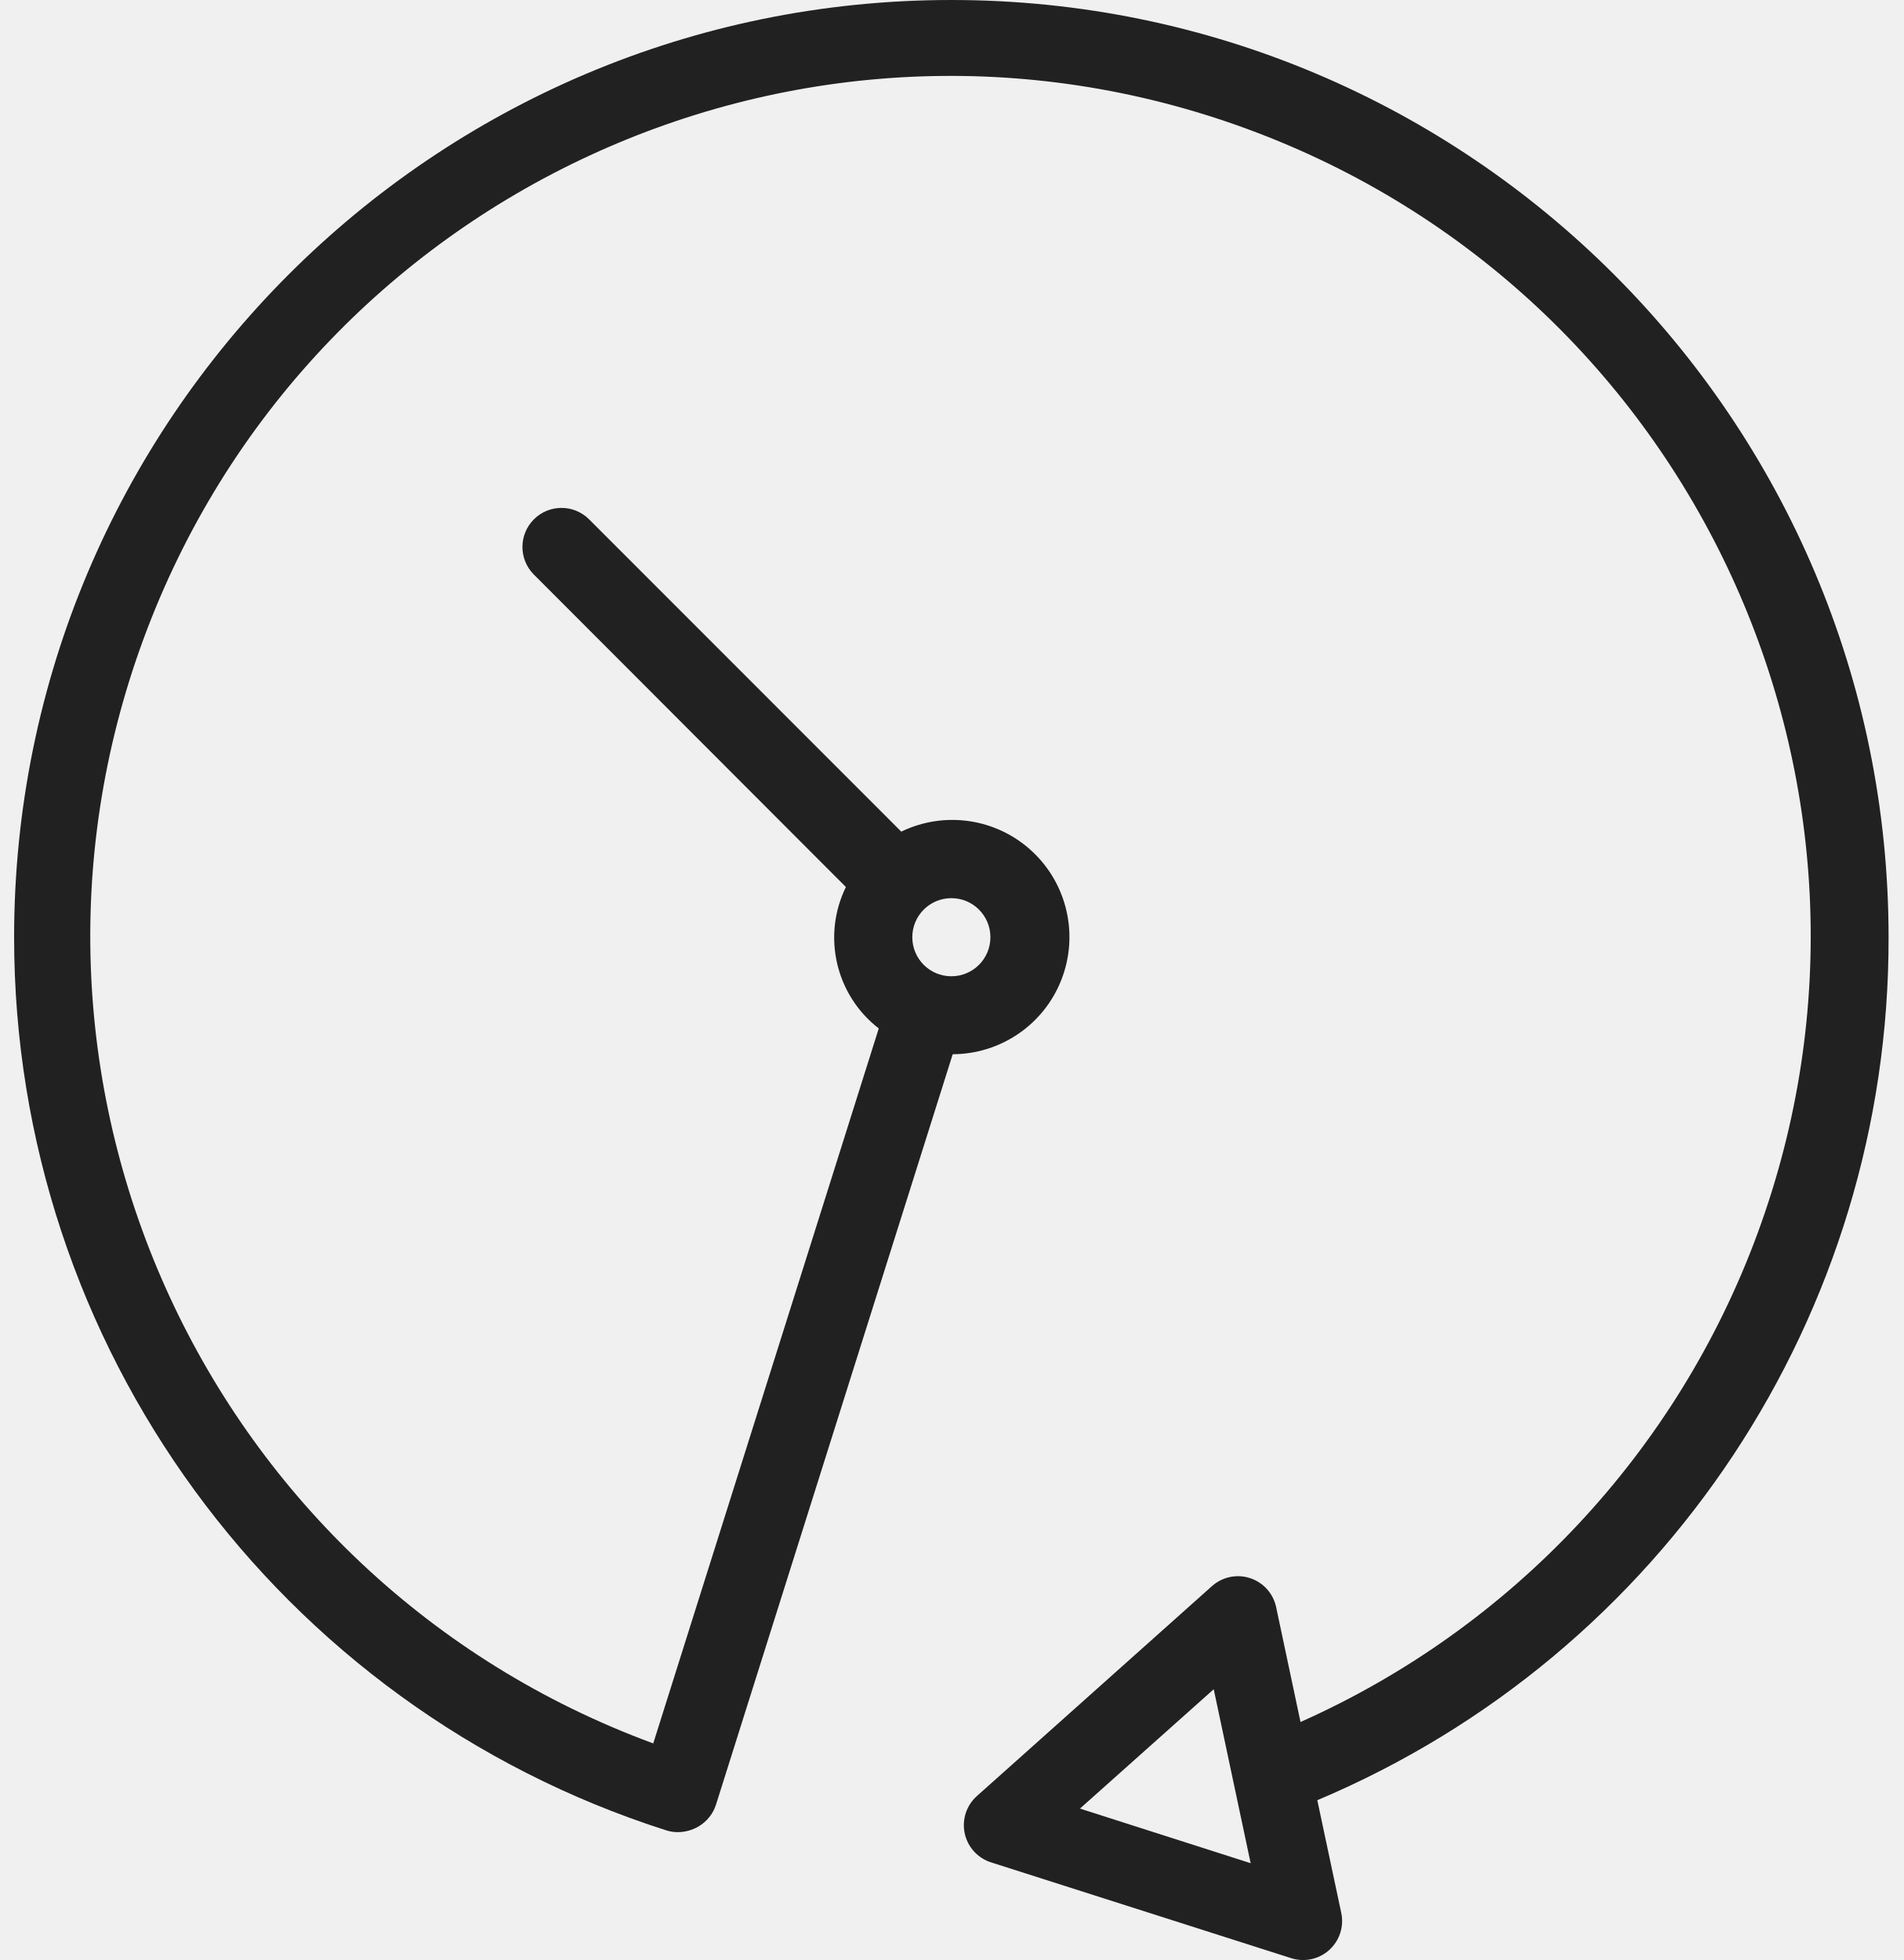
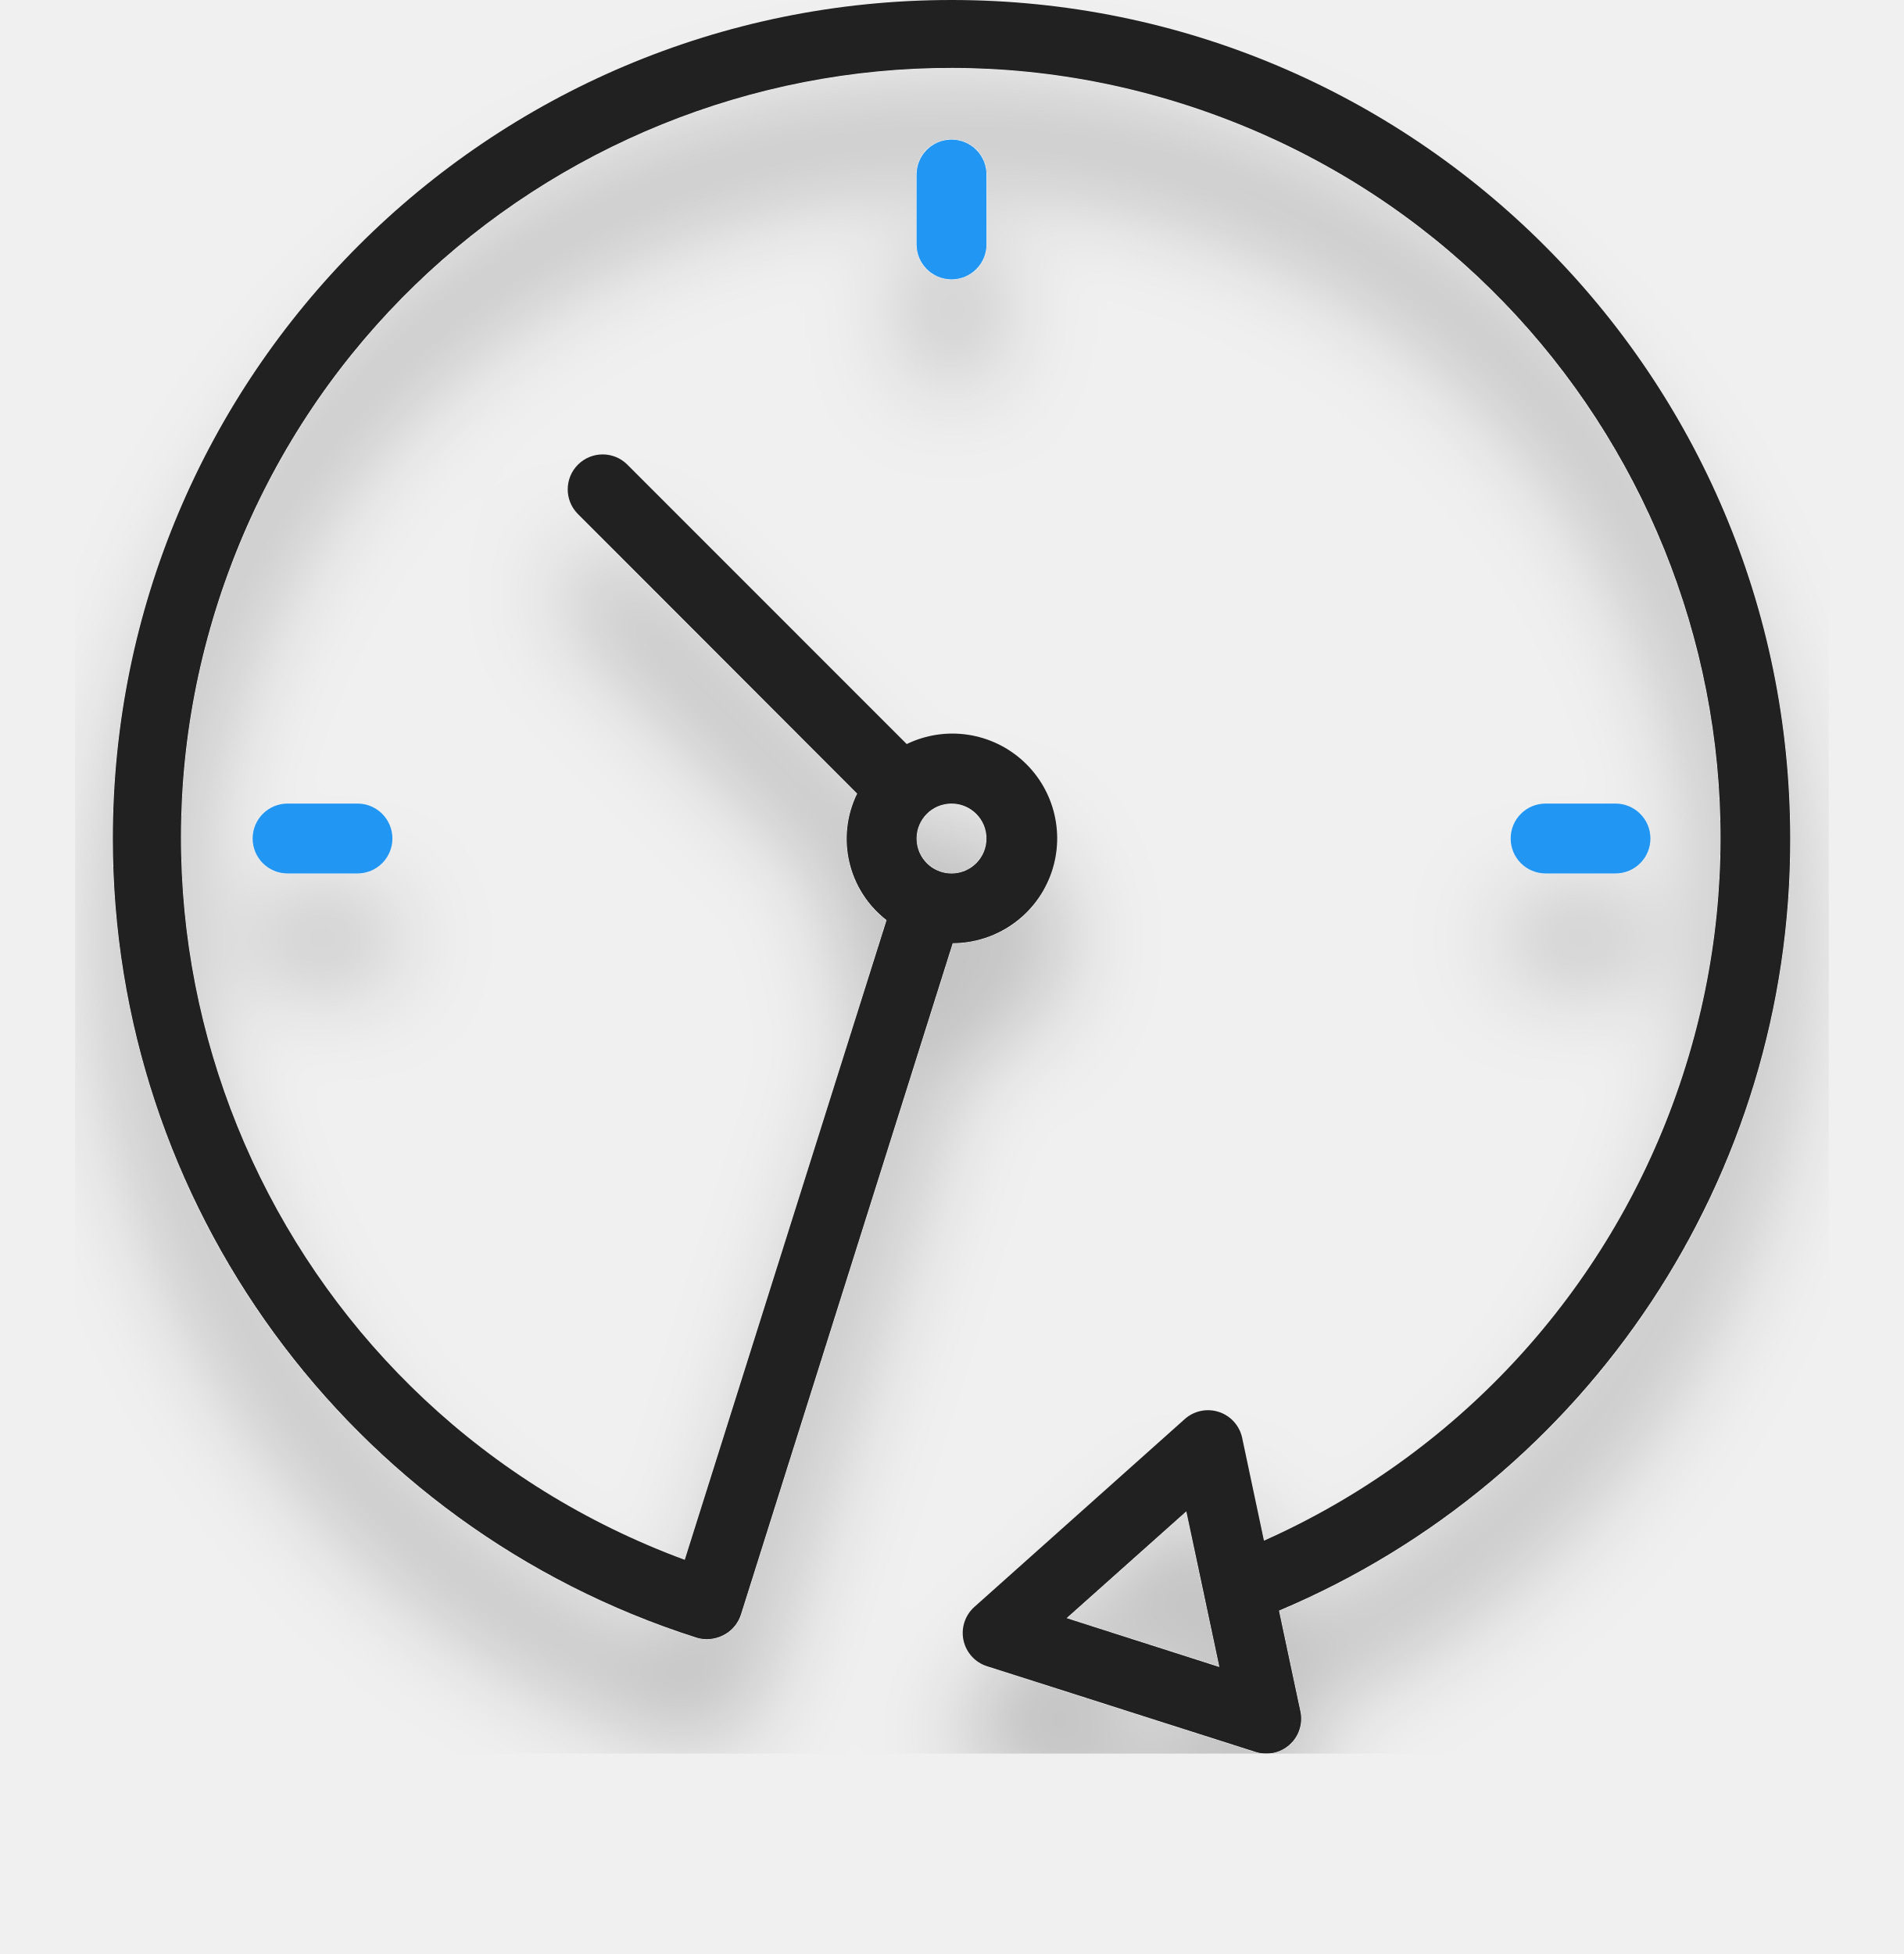
- <svg xmlns="http://www.w3.org/2000/svg" width="68" height="70" fill="none">
-   <path fill="#212121" d="M67.461 33.471C67.458 14.982 52.466-.004 33.975 0 15.485.004.5 14.996.504 33.486A33.479 33.479 0 0 0 23.799 65.37c.133.042.27.063.41.063.263 0 .521-.071.748-.205.296-.175.516-.453.62-.78l8.454-26.797a4.184 4.184 0 1 0-1.837-7.95L21.025 18.53a1.395 1.395 0 0 0-1.972 1.973l11.163 11.176a4.104 4.104 0 0 0 1.174 5.051l-8.056 25.535C7.414 56.4-.738 38.74 5.126 22.82 10.991 6.9 28.65-1.252 44.571 4.613c15.92 5.864 24.072 23.524 18.207 39.444A30.72 30.72 0 0 1 46.455 61.5l-.87-4.1a1.394 1.394 0 0 0-2.294-.752l-8.393 7.494a1.394 1.394 0 0 0 .505 2.372l10.716 3.42a1.394 1.394 0 0 0 1.791-1.619l-.855-4.022a33.37 33.37 0 0 0 20.406-30.82Zm-33.478-1.394a1.395 1.395 0 1 1 0 2.79 1.395 1.395 0 0 1 0-2.79Zm4.594 32.515 4.778-4.262 1.319 6.213-6.097-1.951Z" />
+ <svg xmlns="http://www.w3.org/2000/svg" width="76" height="78" fill="none">
+   <g clip-path="url(#a)" filter="url(#b)">
+     <path fill="#212121" d="M71.461 33.471C71.458 14.982 56.466-.004 37.975 0 19.485.004 4.5 14.996 4.504 33.486A33.479 33.479 0 0 0 27.799 65.37c.133.042.27.063.41.063.263 0 .521-.071.748-.205.296-.175.516-.453.62-.78l8.454-26.797a4.184 4.184 0 1 0-1.837-7.95L25.025 18.53a1.395 1.395 0 0 0-1.972 1.973l11.163 11.176a4.104 4.104 0 0 0 1.173 5.051l-8.055 25.535C11.414 56.4 3.262 38.74 9.126 22.82 14.991 6.9 32.65-1.252 48.571 4.613c15.92 5.864 24.072 23.524 18.207 39.444A30.72 30.72 0 0 1 50.455 61.5l-.87-4.1a1.394 1.394 0 0 0-2.294-.752l-8.393 7.494a1.394 1.394 0 0 0 .505 2.372l10.716 3.42a1.394 1.394 0 0 0 1.791-1.619l-.855-4.022a33.37 33.37 0 0 0 20.406-30.82Zm-33.478-1.394a1.395 1.395 0 1 1 0 2.79 1.395 1.395 0 0 1 0-2.79Zm4.594 32.515 4.778-4.262 1.319 6.213-6.097-1.951Z" />
+     <path fill="#2196F3" d="M36.588 6.967v2.79a1.395 1.395 0 1 0 2.79 0v-2.79a1.395 1.395 0 0 0-2.79 0ZM11.479 32.077a1.395 1.395 0 0 0 0 2.79h2.79a1.395 1.395 0 1 0 0-2.79h-2.79ZM64.487 34.867a1.395 1.395 0 1 0 0-2.79h-2.79a1.395 1.395 0 0 0 0 2.79h2.79Z" />
+   </g>
+   <defs>
+     <clipPath id="a">
+       <path fill="#fff" d="M3 0h70v70H3z" />
+     </clipPath>
+     <filter id="b" width="78" height="78" x="-1" y="0" color-interpolation-filters="sRGB" filterUnits="userSpaceOnUse">
+       <feFlood flood-opacity="0" result="BackgroundImageFix" />
+       <feColorMatrix in="SourceAlpha" result="hardAlpha" values="0 0 0 0 0 0 0 0 0 0 0 0 0 0 0 0 0 0 127 0" />
+       <feOffset dy="4" />
+       <feGaussianBlur stdDeviation="2" />
+       <feComposite in2="hardAlpha" operator="out" />
+       <feColorMatrix values="0 0 0 0 0 0 0 0 0 0 0 0 0 0 0 0 0 0 0.25 0" />
+       <feBlend in2="BackgroundImageFix" result="effect1_dropShadow_75273_446" />
+       <feBlend in="SourceGraphic" in2="effect1_dropShadow_75273_446" result="shape" />
+     </filter>
+   </defs>
</svg>
